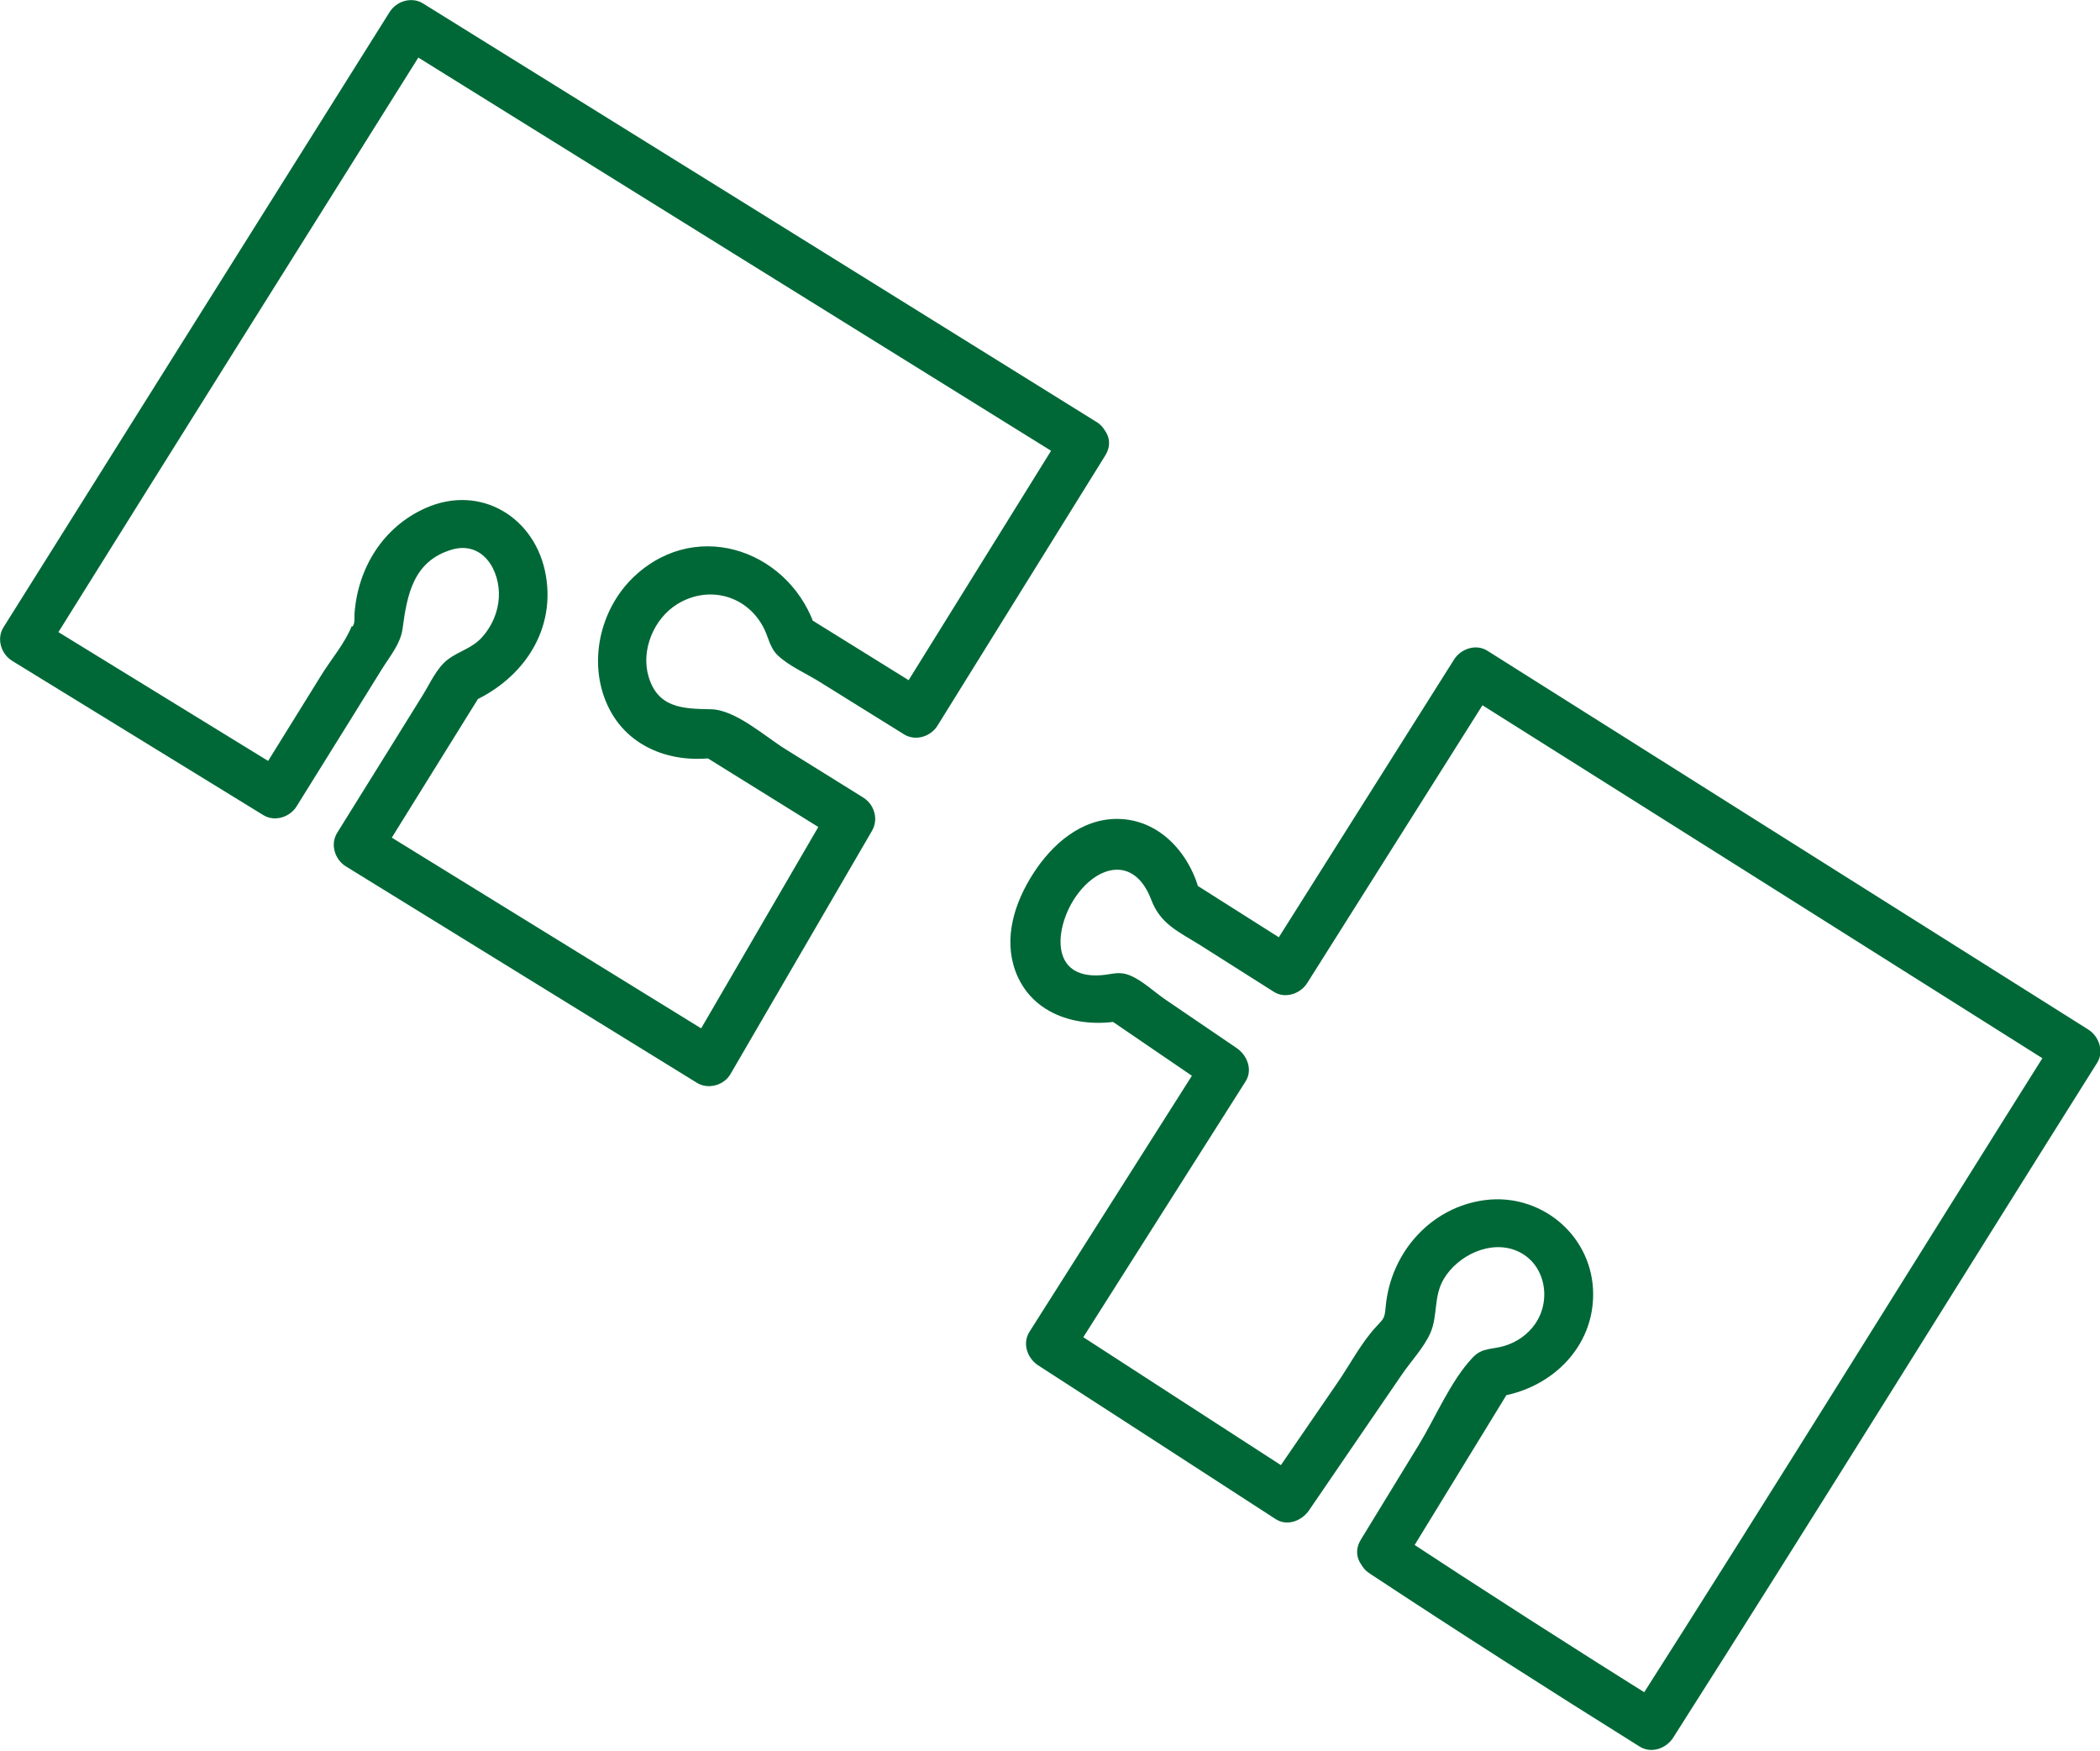
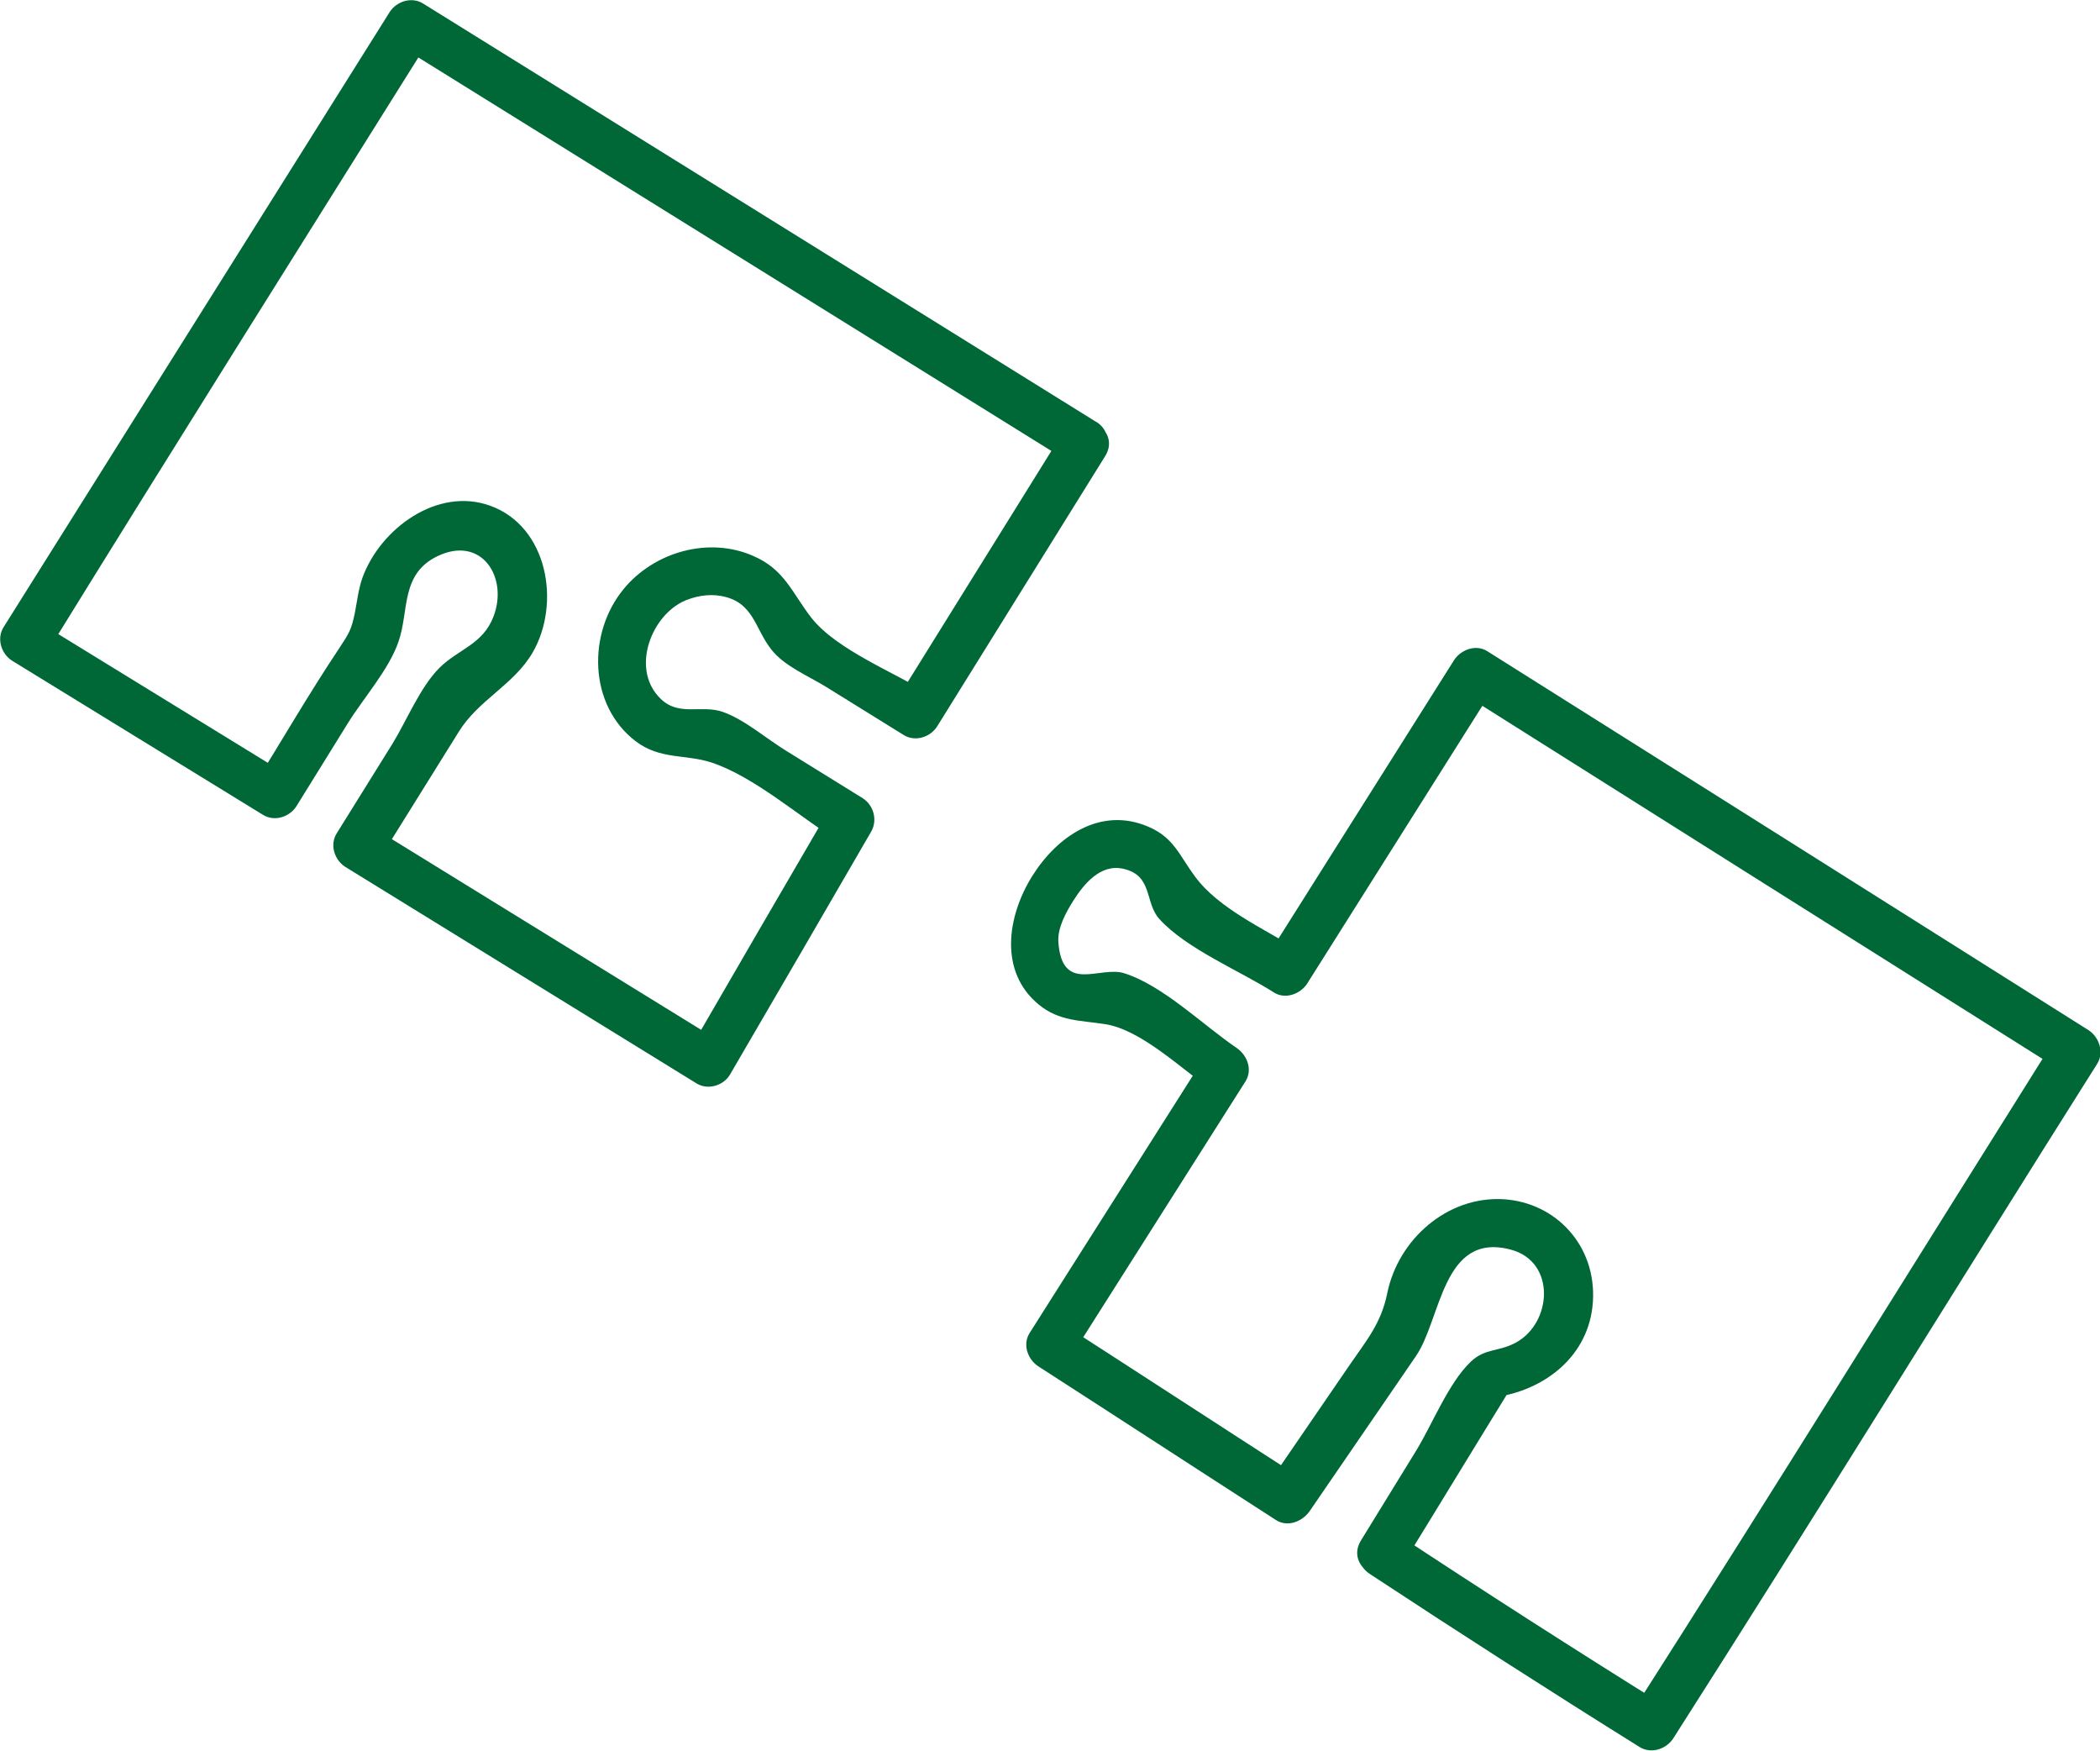
- <svg xmlns="http://www.w3.org/2000/svg" viewBox="0 0 92.7 77.24">
-   <path d="M61.91 69.06c1.62-2.64 3.23-5.28 4.85-7.92l-.93.53c2.49-.21 4.63-2.16 4.49-4.79-.14-2.45-2.35-4.22-4.75-3.92s-4.18 2.31-4.4 4.69c-.05.55-.07.52-.45.93-.65.71-1.15 1.68-1.7 2.47-1.04 1.51-2.07 3.02-3.11 4.53l1.47-.38c-3.5-2.26-7-4.53-10.49-6.79l.38 1.47 7.71-12.15c.33-.51.08-1.15-.38-1.47-1.04-.71-2.09-1.42-3.13-2.13-.49-.33-1.02-.84-1.56-1.07-.51-.22-.79-.06-1.33-.02-2.25.15-2.01-2.08-1.14-3.4.98-1.48 2.64-1.89 3.38.07.41 1.08 1.2 1.4 2.19 2.02 1.07.68 2.15 1.36 3.22 2.04.5.32 1.17.09 1.47-.38 2.78-4.4 5.55-8.8 8.33-13.2l-1.47.38c8.84 5.57 17.69 11.14 26.53 16.72l-.38-1.47c-6.25 9.93-12.41 19.9-18.72 29.79l1.47-.38c-4.01-2.5-7.98-5.05-11.92-7.64-1.16-.76-2.23 1.09-1.08 1.85 3.94 2.6 7.92 5.14 11.92 7.64.51.32 1.16.09 1.47-.38 6.3-9.89 12.47-19.86 18.72-29.79.32-.5.09-1.17-.38-1.47-8.84-5.57-17.69-11.14-26.53-16.72-.5-.32-1.17-.09-1.47.38-2.78 4.4-5.55 8.8-8.33 13.2l1.47-.38-4.83-3.06.49.64c-.4-1.74-1.73-3.33-3.64-3.36-1.62-.02-2.91 1.12-3.74 2.41s-1.31 2.83-.8 4.27c.73 2.04 2.93 2.61 4.86 2.19l-.83-.11c1.56 1.07 3.13 2.13 4.69 3.2l-.38-1.47-7.71 12.15c-.32.51-.09 1.16.38 1.47 3.5 2.26 7 4.53 10.49 6.79.51.33 1.15.08 1.47-.38.89-1.31 1.79-2.61 2.68-3.92.47-.69.94-1.37 1.41-2.06.4-.59.98-1.2 1.27-1.85.34-.78.13-1.62.6-2.4.62-1.03 2.05-1.72 3.21-1.23 1.26.53 1.56 2.15.82 3.22-.32.47-.82.82-1.37.98-.57.17-.97.06-1.4.52-.97 1.03-1.64 2.65-2.38 3.86l-2.55 4.17c-.72 1.18 1.13 2.26 1.85 1.08ZM48.4 18.62C38.49 12.46 28.58 6.3 18.67.15c-.5-.31-1.17-.1-1.47.38C11.52 9.58 5.83 18.63.15 27.69c-.31.5-.1 1.17.38 1.47 3.7 2.27 7.39 4.54 11.09 6.81.5.31 1.17.1 1.47-.38l2.52-4.05 1.26-2.03c.35-.56.81-1.1.9-1.76.2-1.5.47-2.98 2.16-3.49 1.37-.41 2.16.9 2.09 2.12-.04.64-.3 1.24-.72 1.72-.45.51-.99.61-1.5.98s-.81 1.07-1.14 1.6l-1.26 2.03-2.52 4.05c-.31.5-.1 1.17.38 1.47 5.17 3.19 10.34 6.37 15.51 9.56.49.3 1.18.11 1.47-.38 2.08-3.58 4.17-7.16 6.25-10.74.3-.51.11-1.16-.38-1.47l-3.44-2.14c-.92-.57-2.21-1.75-3.31-1.76-1.2-.02-2.32-.05-2.73-1.44-.35-1.18.24-2.57 1.27-3.2 1.35-.83 3.02-.41 3.78.99.25.45.28.92.66 1.28.49.46 1.22.78 1.79 1.13l3.78 2.35c.5.31 1.17.1 1.47-.38 2.47-3.98 4.94-7.95 7.41-11.93.73-1.18-1.12-2.25-1.85-1.08C44.47 23 42 26.97 39.53 30.95l1.47-.38-5.46-3.39.49.64c-1.05-3.45-5.17-5-7.98-2.43-1.49 1.36-2.08 3.64-1.32 5.53.83 2.08 2.98 2.85 5.06 2.48l-.83-.11 6.07 3.77-.38-1.47c-2.08 3.58-4.17 7.16-6.25 10.74l1.47-.38c-5.17-3.19-10.34-6.37-15.51-9.56l.38 1.47 4.53-7.29-.64.49c2.29-.93 3.9-3.07 3.47-5.64s-2.87-4.08-5.31-3c-1.87.83-2.99 2.63-3.14 4.65-.01.13.01.3-.02.43-.05.19-.11.16-.1.12-.3.77-.95 1.52-1.38 2.23l-2.89 4.66 1.47-.38c-3.7-2.27-7.39-4.54-11.09-6.81l.38 1.47c5.66-9.07 11.35-18.13 17.03-27.18l-1.47.38c9.91 6.16 19.82 12.32 29.73 18.47 1.18.73 2.25-1.12 1.08-1.85Z" fill="#006837" />
+ <svg xmlns="http://www.w3.org/2000/svg" viewBox="0 0 54.21 45.17">
+   <path d="M36.2 40.39c.95-1.54 1.89-3.09 2.84-4.63l-.54.31c1.33-.15 2.53-1.05 2.62-2.48s-.94-2.55-2.3-2.64c-1.46-.09-2.73 1.04-3.01 2.43-.16.79-.55 1.23-1.02 1.92-.7 1.02-1.4 2.04-2.09 3.05l.86-.22c-2.05-1.32-4.09-2.65-6.14-3.97l.22.86c1.5-2.37 3.01-4.74 4.51-7.11.19-.3.05-.67-.22-.86-.87-.59-1.9-1.61-2.9-1.93-.63-.21-1.62.55-1.71-.82-.02-.36.2-.76.39-1.06.26-.41.69-.95 1.28-.82.78.17.55.87.94 1.3.7.77 2.07 1.33 2.95 1.89.29.19.68.05.86-.22 1.62-2.57 3.25-5.15 4.87-7.72l-.86.22c5.17 3.26 10.34 6.52 15.52 9.78l-.22-.86c-3.65 5.81-7.26 11.64-10.95 17.42l.86-.22a316.99 316.99 0 0 1-6.97-4.47c-.68-.44-1.3.64-.63 1.08 2.31 1.52 4.63 3.01 6.97 4.47.3.18.68.05.86-.22 3.69-5.78 7.29-11.62 10.95-17.42.18-.29.05-.68-.22-.86-5.17-3.26-10.34-6.52-15.52-9.78-.29-.19-.68-.05-.86.22-1.62 2.57-3.25 5.15-4.87 7.72l.86-.22c-.89-.56-2.08-1.08-2.69-1.92-.4-.54-.54-1-1.21-1.28-1.23-.52-2.35.26-2.99 1.29s-.86 2.46.18 3.31c.53.43 1.06.4 1.7.5.94.14 1.99 1.17 2.79 1.72l-.22-.86c-1.5 2.37-3.01 4.74-4.51 7.11-.19.3-.05.68.22.86 2.05 1.32 4.09 2.65 6.14 3.97.3.19.67.04.86-.22L36.55 35c.66-.96.68-3.22 2.45-2.75 1.17.31 1.07 1.89.13 2.4-.44.24-.79.14-1.16.49-.58.55-1 1.63-1.42 2.31-.47.77-.95 1.54-1.42 2.31-.42.69.66 1.32 1.08.63Zm-7.9-29.5c-5.79-3.6-11.59-7.2-17.38-10.8-.29-.18-.68-.06-.86.22C6.74 5.6 3.41 10.9.09 16.19c-.18.29-.06.68.22.86 2.16 1.33 4.32 2.65 6.48 3.98.29.18.68.06.86-.22l1.32-2.13c.4-.65 1.08-1.41 1.32-2.13.27-.78.05-1.73.99-2.19 1.14-.56 1.85.53 1.46 1.55-.28.73-.91.84-1.4 1.33s-.84 1.35-1.2 1.94l-1.45 2.33c-.18.29-.06.68.22.86 3.02 1.86 6.05 3.73 9.07 5.59.29.18.69.06.86-.22 1.22-2.09 2.44-4.19 3.65-6.28.17-.3.06-.68-.22-.86l-1.97-1.22c-.51-.31-1.09-.82-1.65-1.01s-1.12.13-1.6-.34c-.75-.73-.28-2.06.55-2.49.3-.15.68-.22 1.01-.16.85.15.87.84 1.3 1.38.33.43.97.69 1.42.97l2 1.24c.29.18.68.06.86-.22 1.45-2.33 2.89-4.65 4.34-6.98.43-.69-.66-1.32-1.08-.63-1.45 2.33-2.89 4.65-4.34 6.98l.86-.22c-.89-.55-2.37-1.13-3.02-1.95-.5-.64-.69-1.25-1.5-1.6-1.15-.51-2.56-.11-3.35.85-.94 1.14-.91 3 .31 3.93.63.48 1.29.33 1.96.55 1.11.37 2.28 1.41 3.28 2.03l-.22-.86c-1.22 2.09-2.44 4.19-3.65 6.28l.86-.22c-3.02-1.86-6.05-3.73-9.07-5.59l.22.86 2.05-3.29c.51-.83 1.42-1.21 1.91-2.05.73-1.26.4-3.25-1.1-3.79-1.37-.49-2.83.6-3.29 1.85-.11.31-.14.61-.2.92-.09.43-.14.51-.41.92-.76 1.14-1.45 2.33-2.17 3.49l.86-.22c-2.16-1.33-4.32-2.65-6.48-3.98l.22.86C4.49 11.53 7.82 6.24 11.14.94l-.86.22c5.79 3.6 11.59 7.2 17.38 10.8.69.43 1.32-.66.63-1.08Z" fill="#006837" />
</svg>
